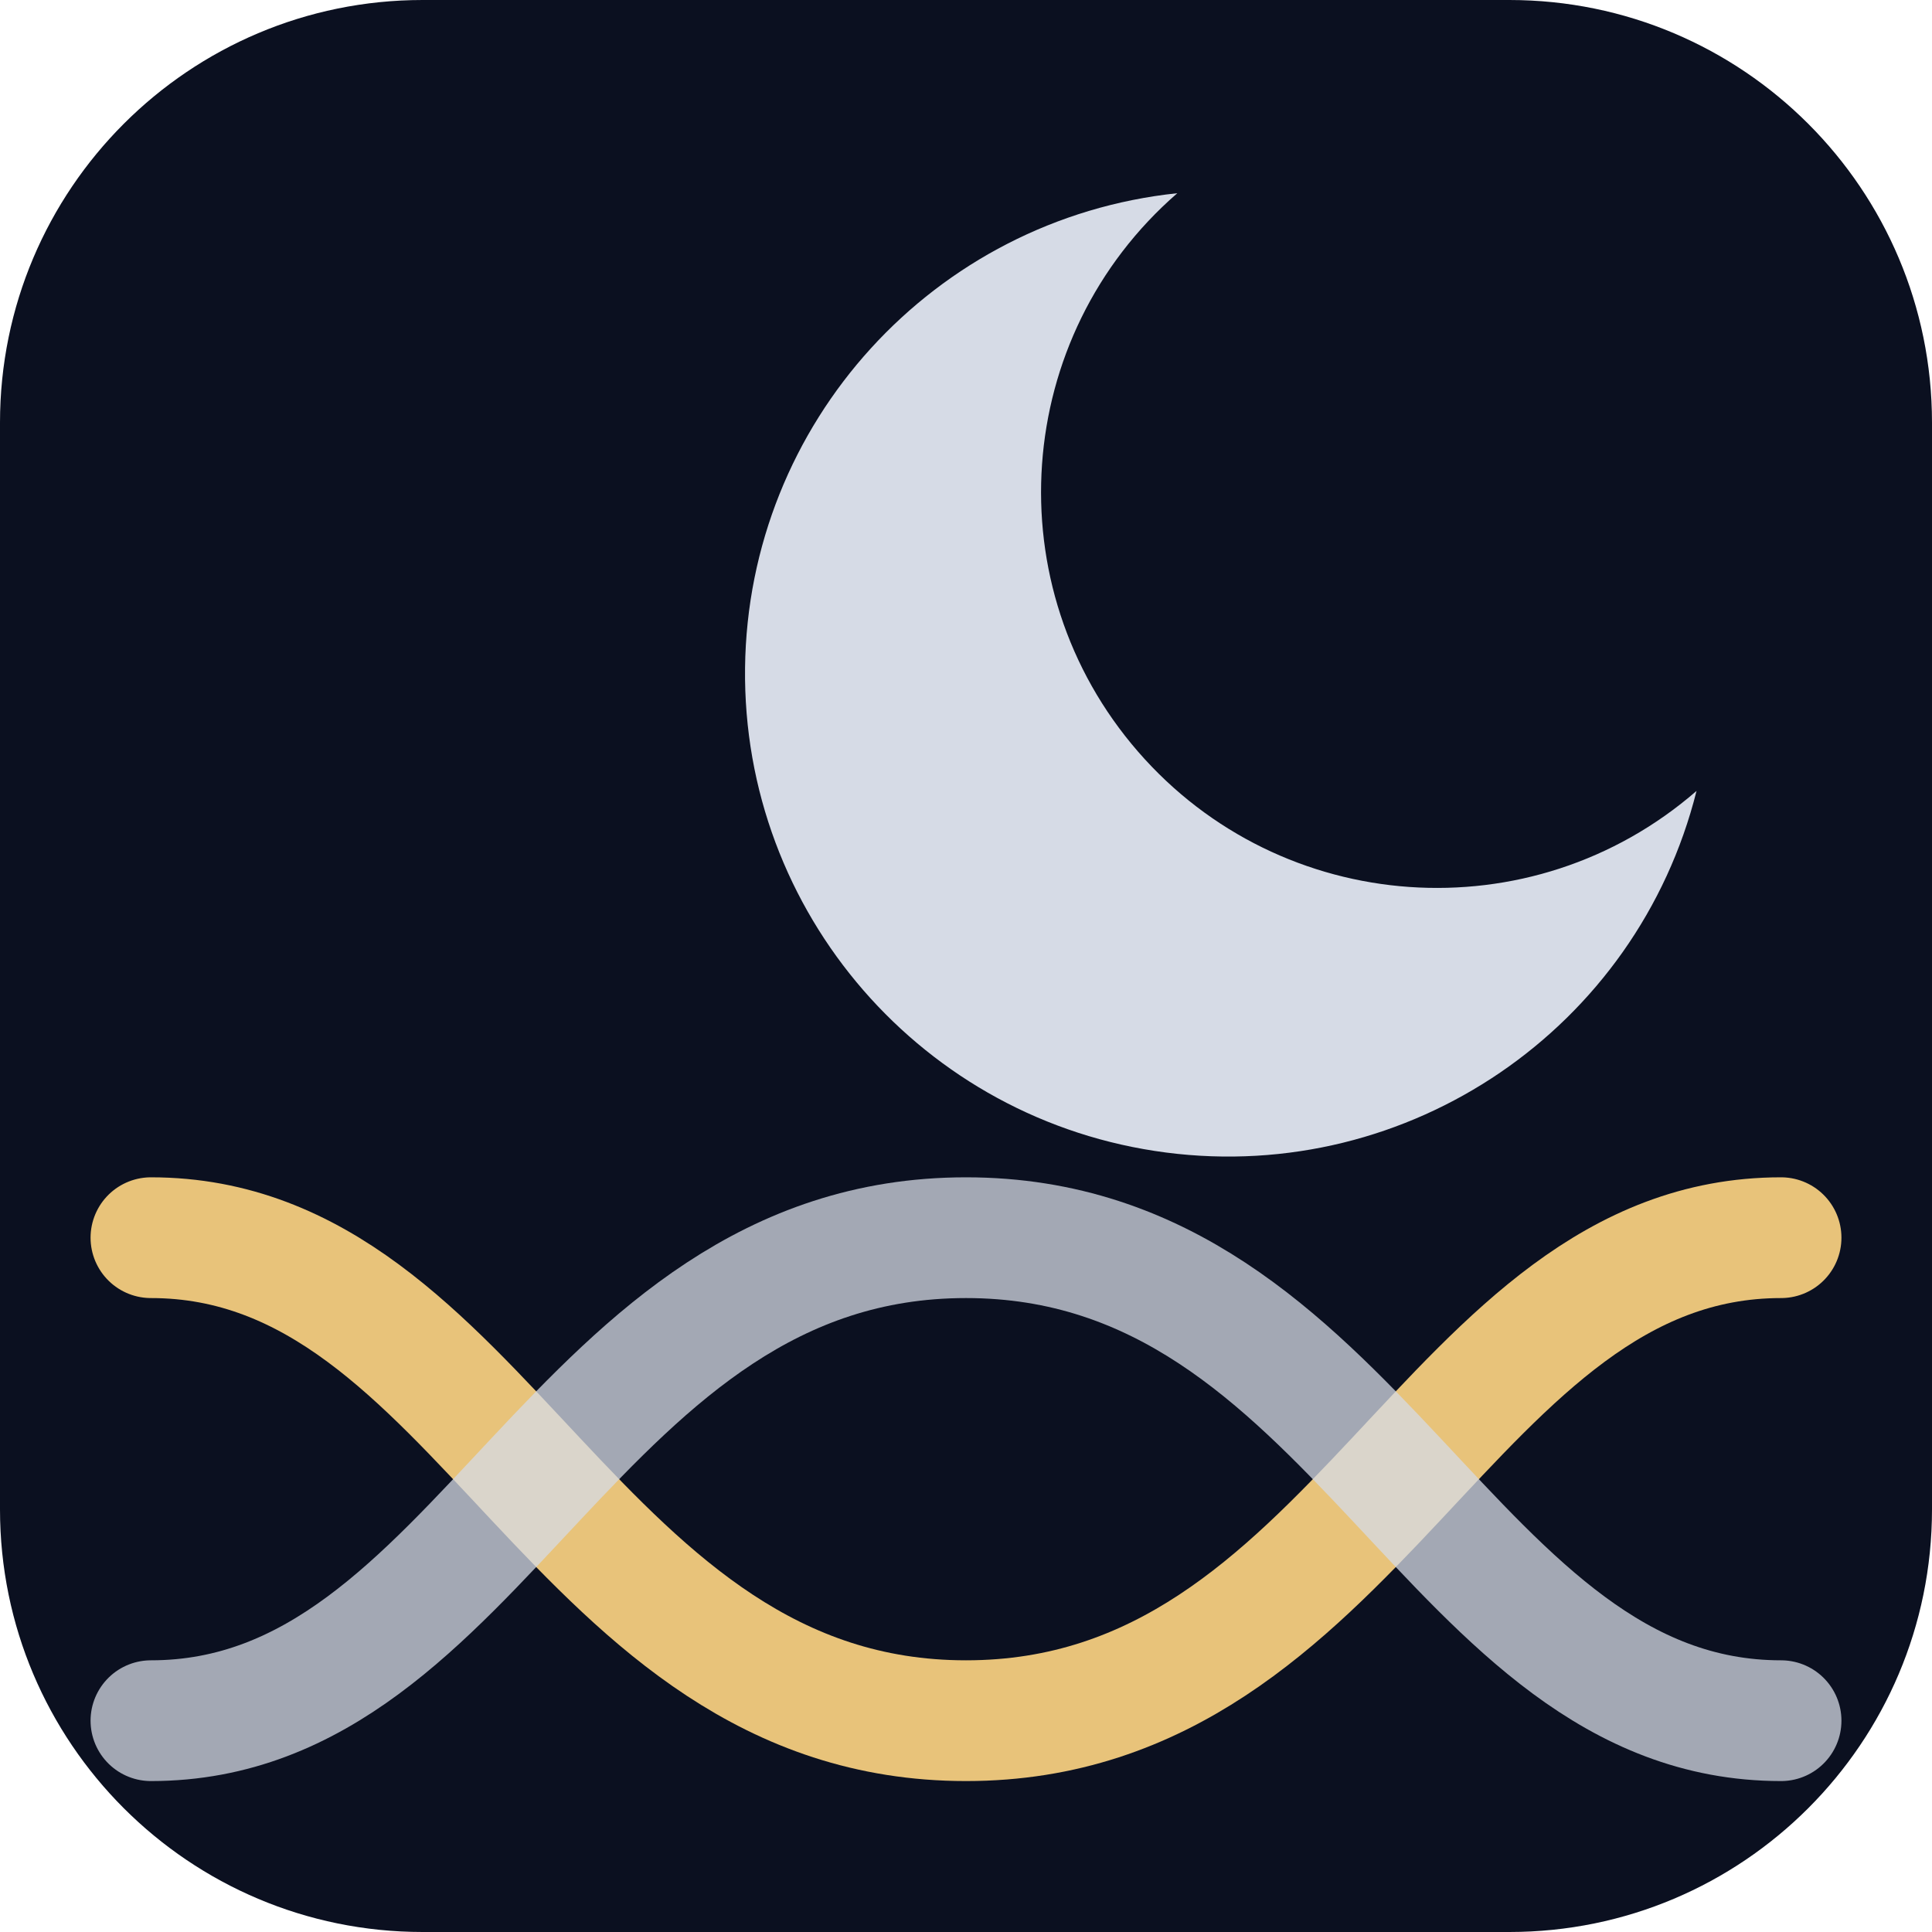
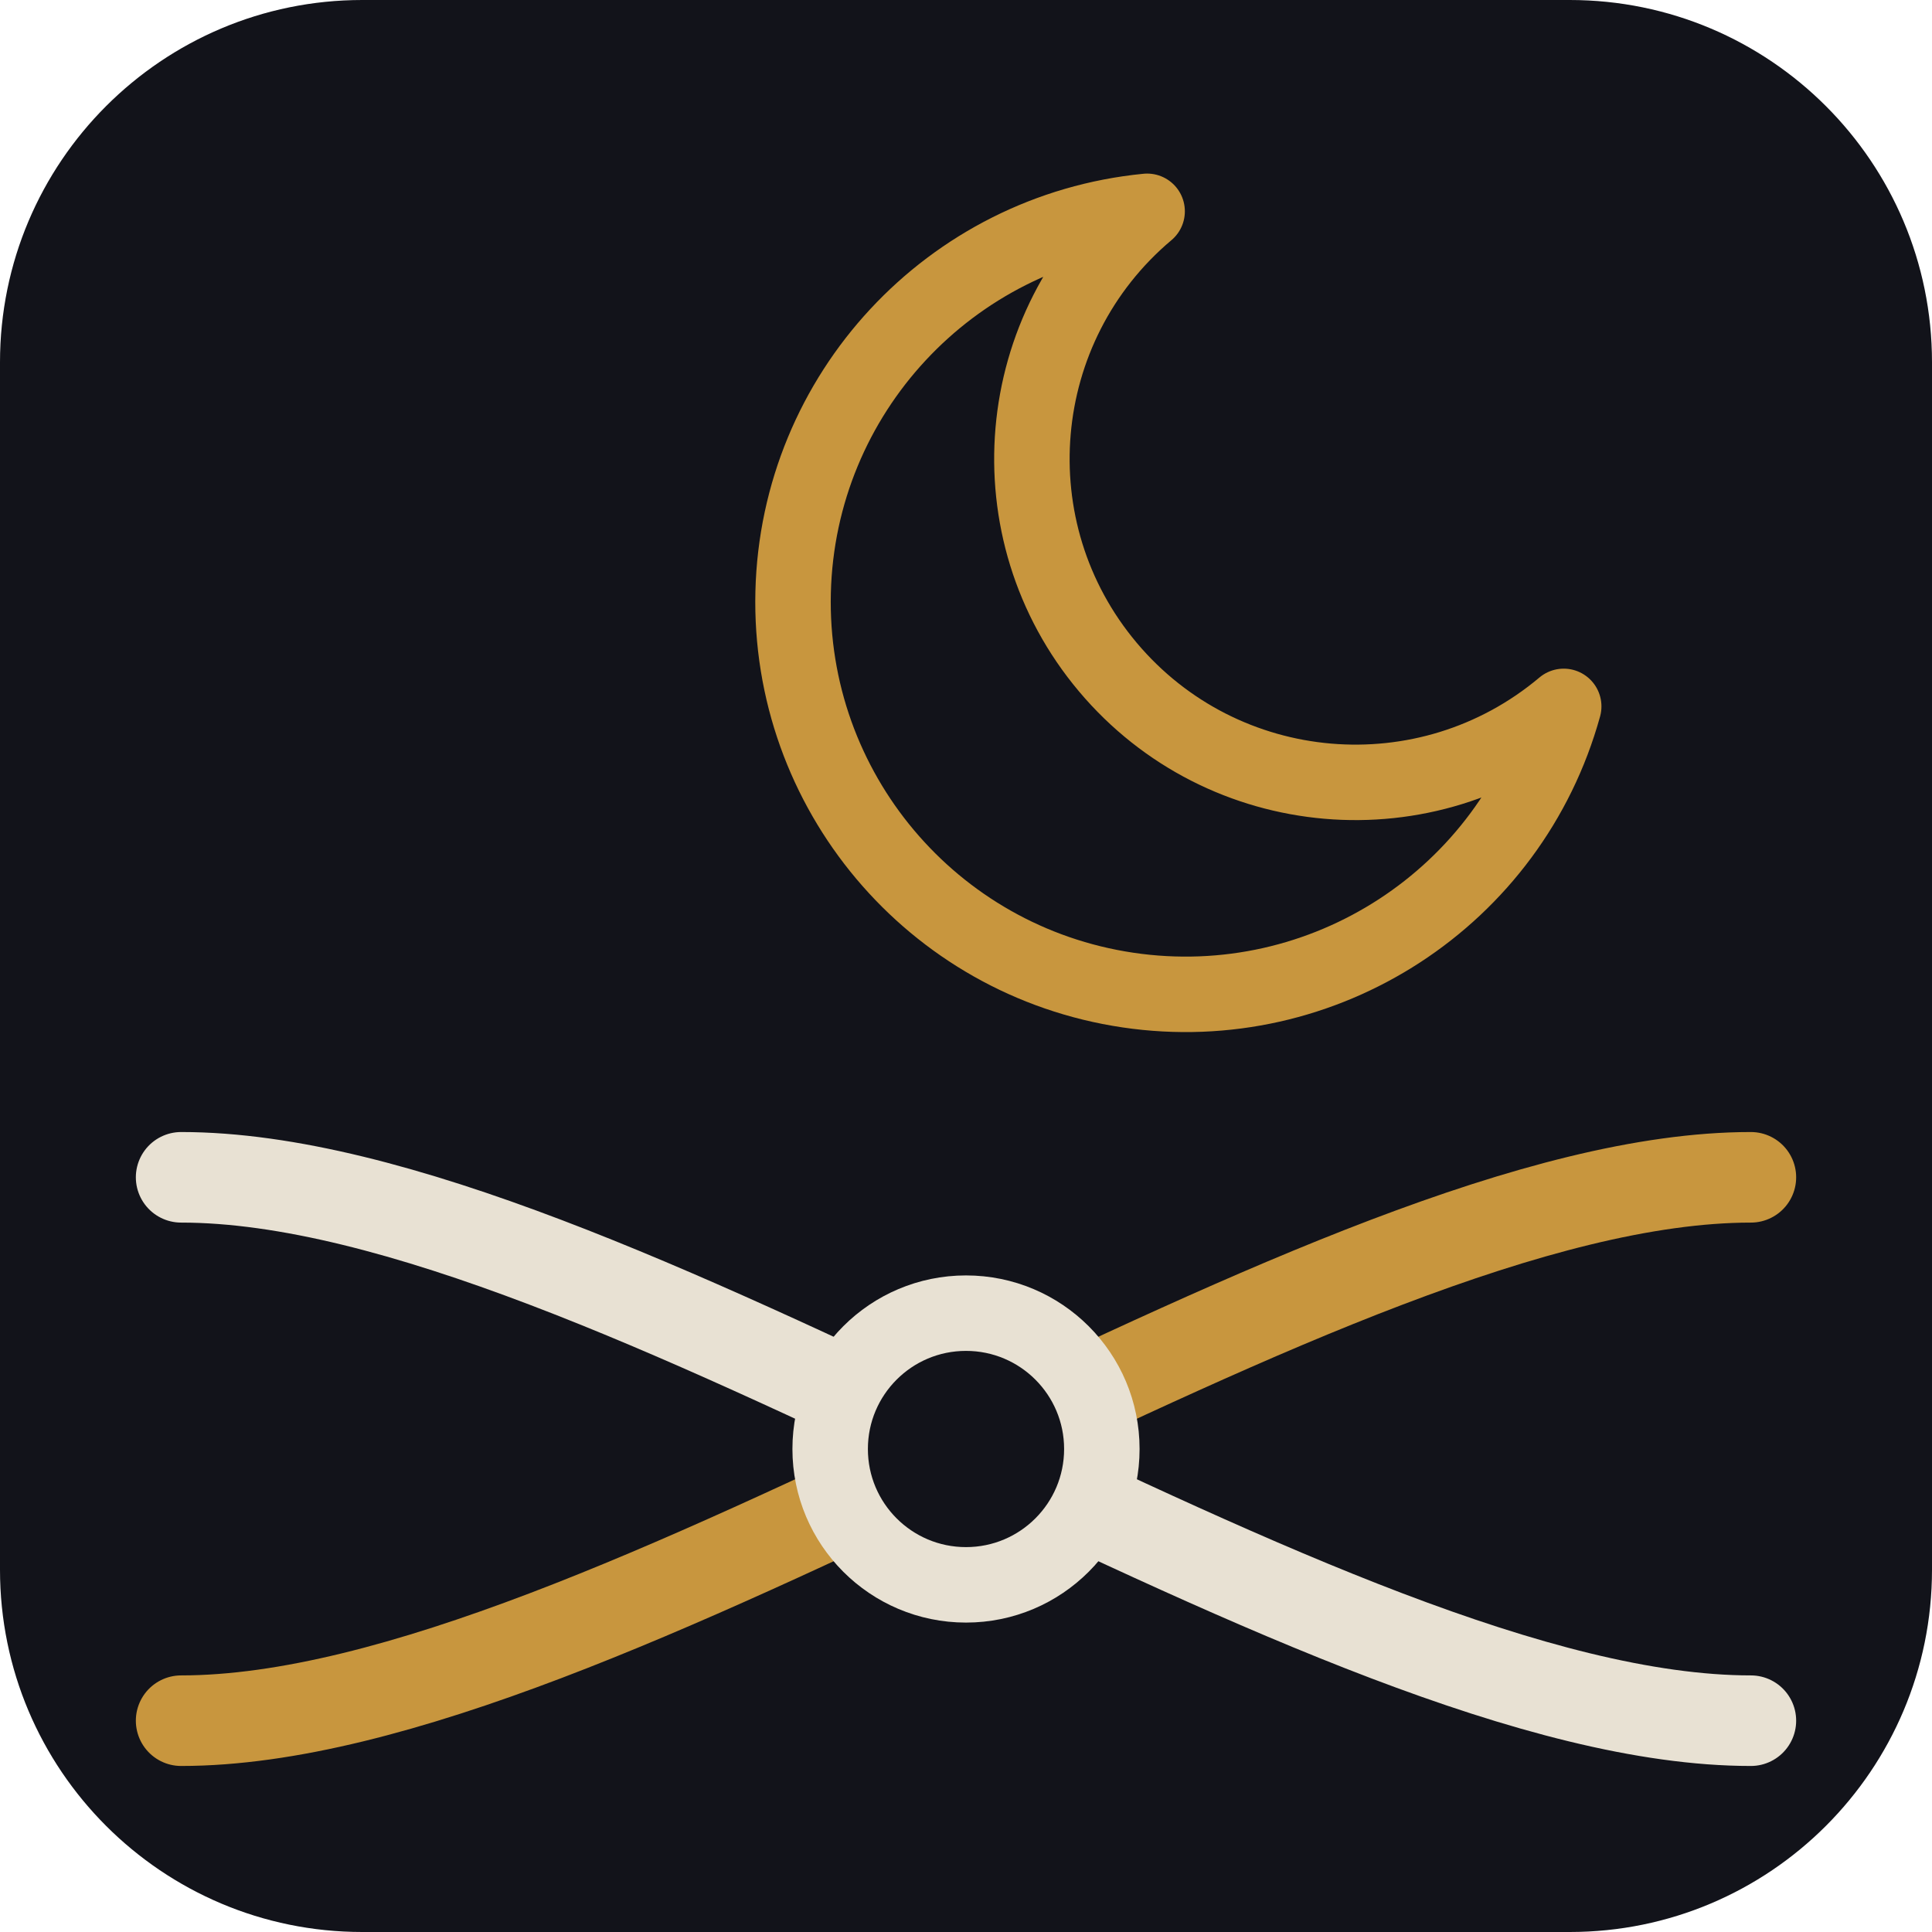
<svg xmlns="http://www.w3.org/2000/svg" viewBox="0 0 32 32" fill="none">
-   <rect width="32" height="32" rx="7" fill="#0b1020" />
-   <path d="M19.5 3.2a8 8 0 1 0 8.6 9.9A6.4 6.4 0 0 1 19.5 3.2Z" fill="#d6dbe6" />
-   <path d="M2.5 20.5C8 20.5 9.5 28.5 16 28.5S24 20.5 29.5 20.5" stroke="#e8c37a" stroke-width="2" stroke-linecap="round" />
-   <path d="M2.5 28.5C8 28.5 9.5 20.5 16 20.5S24 28.5 29.5 28.5" stroke="#d6dbe6" stroke-width="2" stroke-linecap="round" opacity="0.75" />
+   <style>
+     .bg { fill: #12131a; }
+     .brass { stroke: #c8963e; }
+     .ink { stroke: #e8e1d3; }
+     .knot { fill: #12131a; stroke: #e8e1d3; }
+     @media (prefers-color-scheme: light) {
+       .bg { fill: #f4f0e6; }
+       .brass { stroke: #8a5a1c; }
+       .ink { stroke: #1d1c22; }
+       .knot { fill: #f4f0e6; stroke: #1d1c22; }
+     }
+   </style>
+   <rect class="bg" width="32" height="32" rx="6" />
+   <path class="brass" d="M19 3.5a6.5 6.5 0 1 0 6.9 8.2A5.2 5.2 0 0 1 19 3.5Z" stroke-width="1.25" stroke-linejoin="round" />
+   <path class="ink" d="M3 19.5C10 19.5 22 28.5 29 28.5" stroke-width="1.5" stroke-linecap="round" />
+   <path class="brass" d="M3 28.5C10 28.5 22 19.5 29 19.5" stroke-width="1.5" stroke-linecap="round" />
+   <circle class="knot" cx="16" cy="24" r="2.25" stroke-width="1.25" />
</svg>
